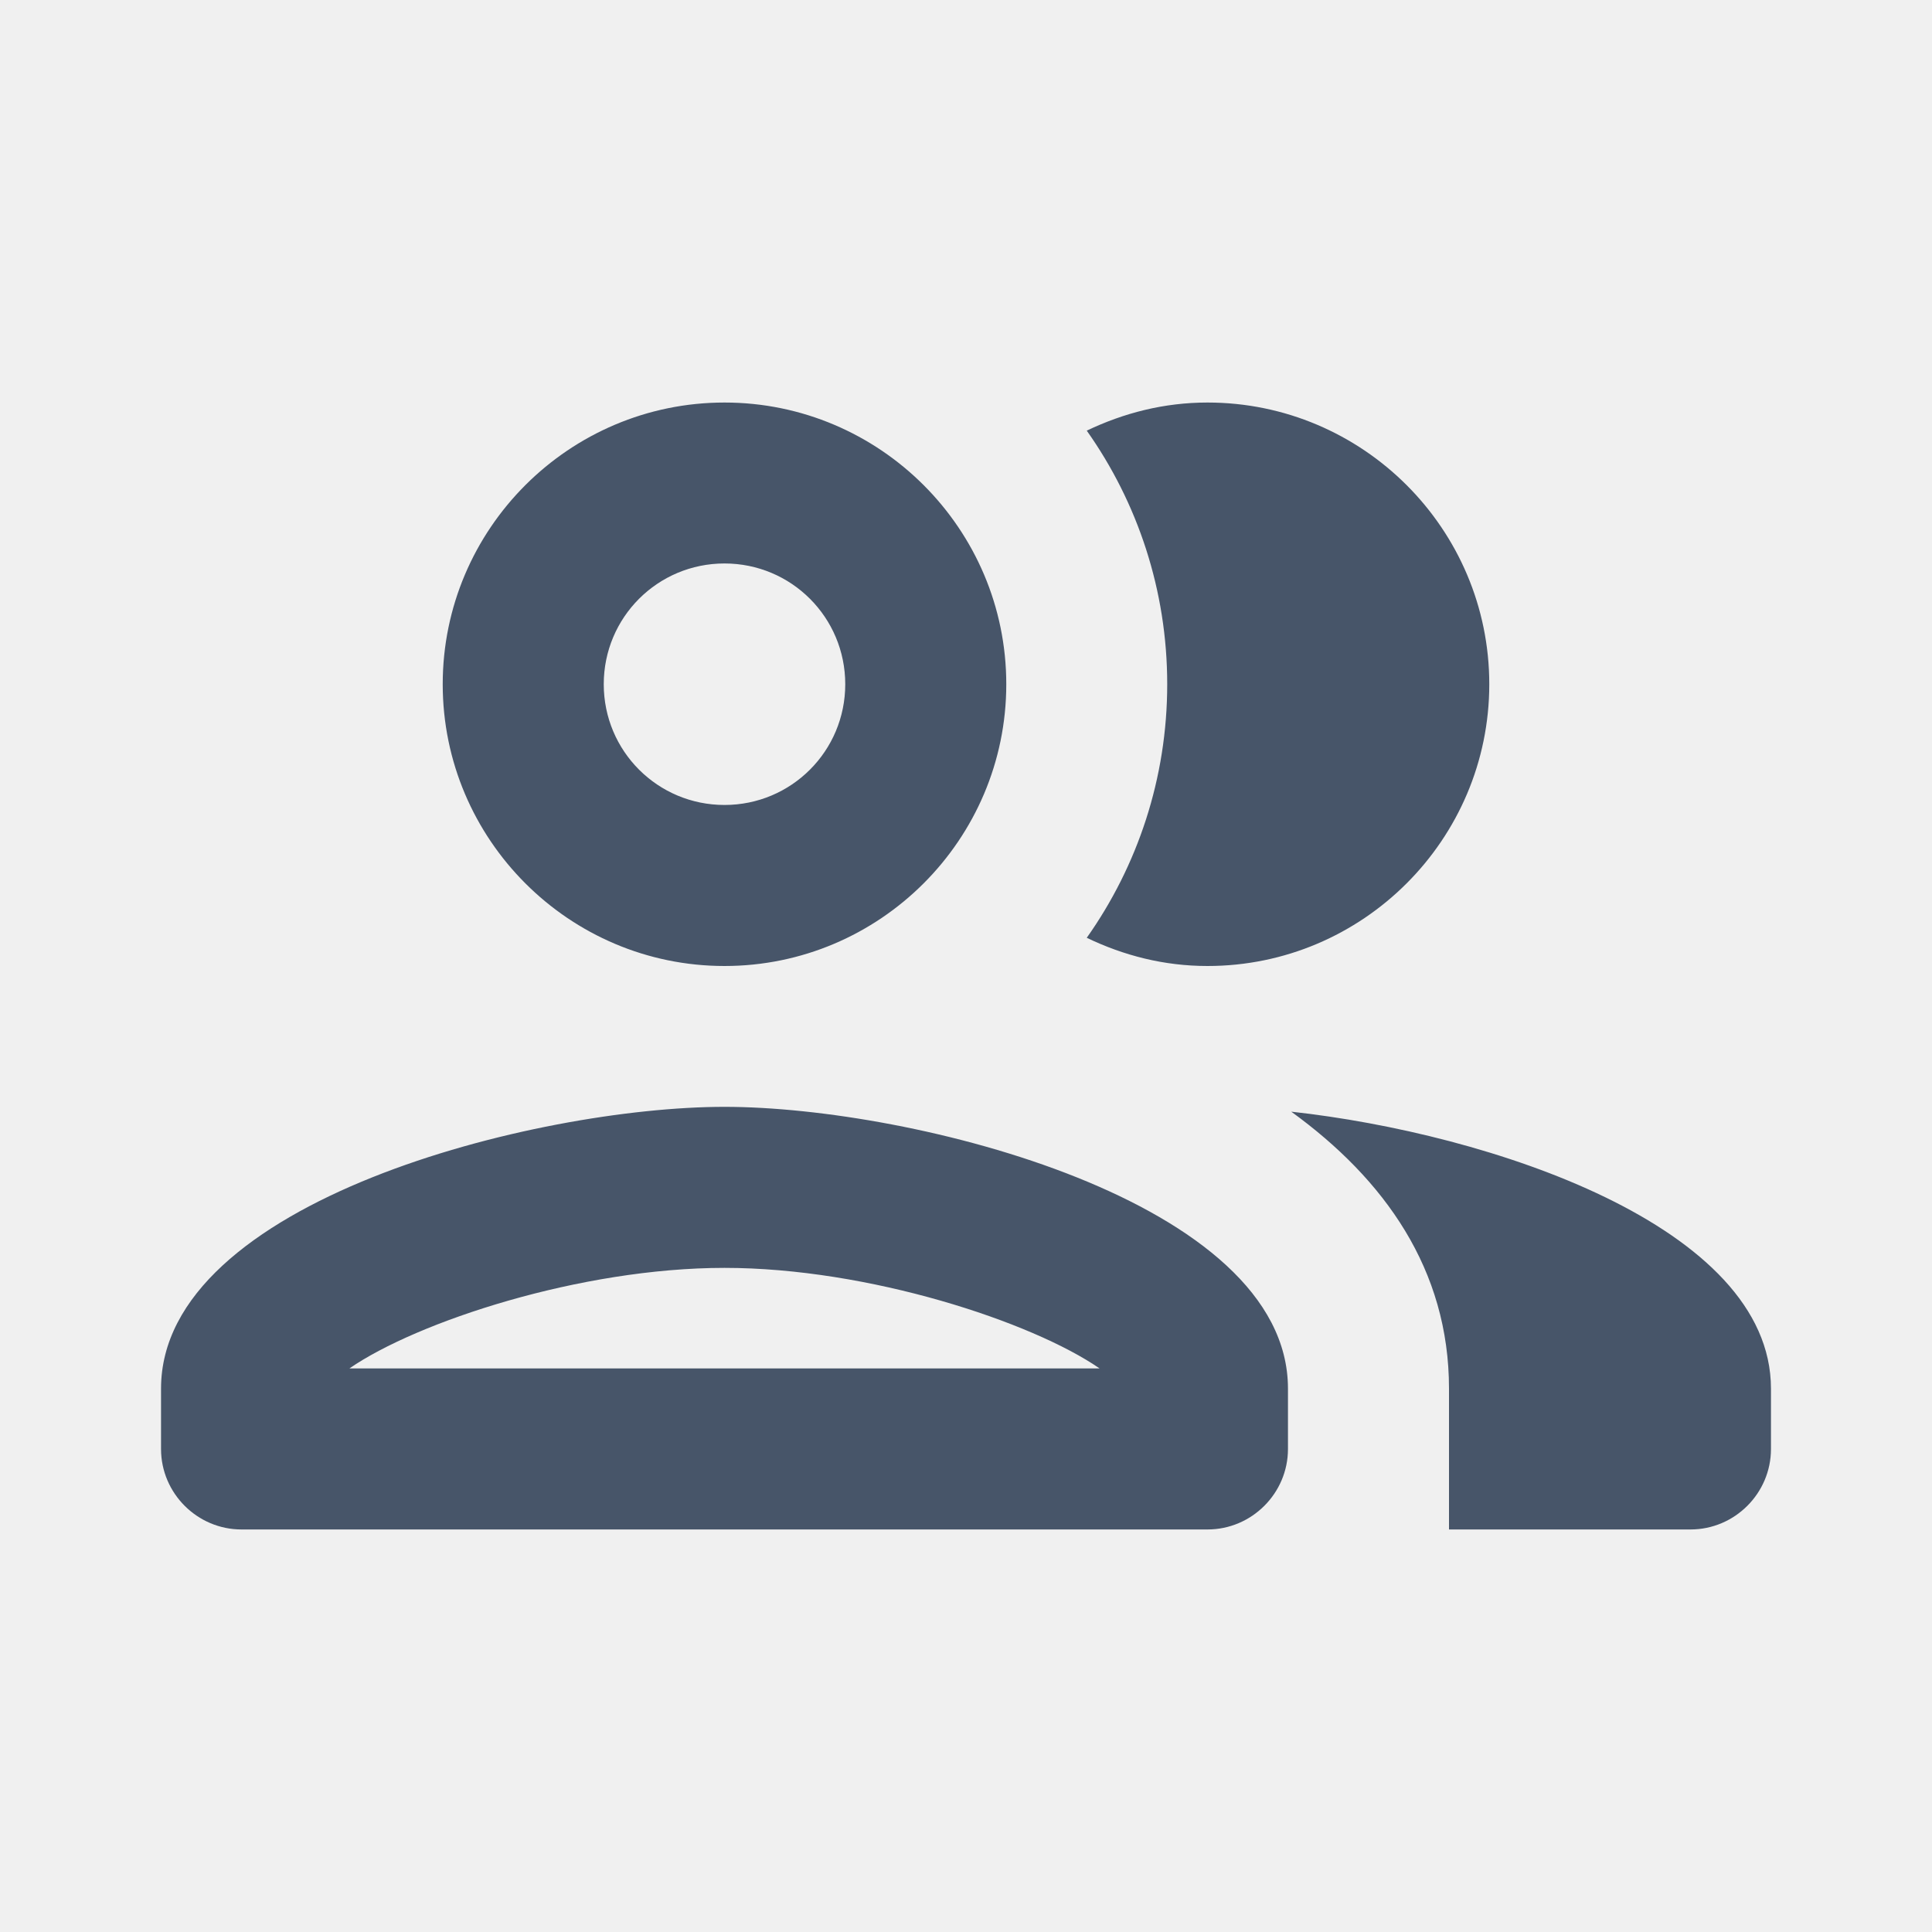
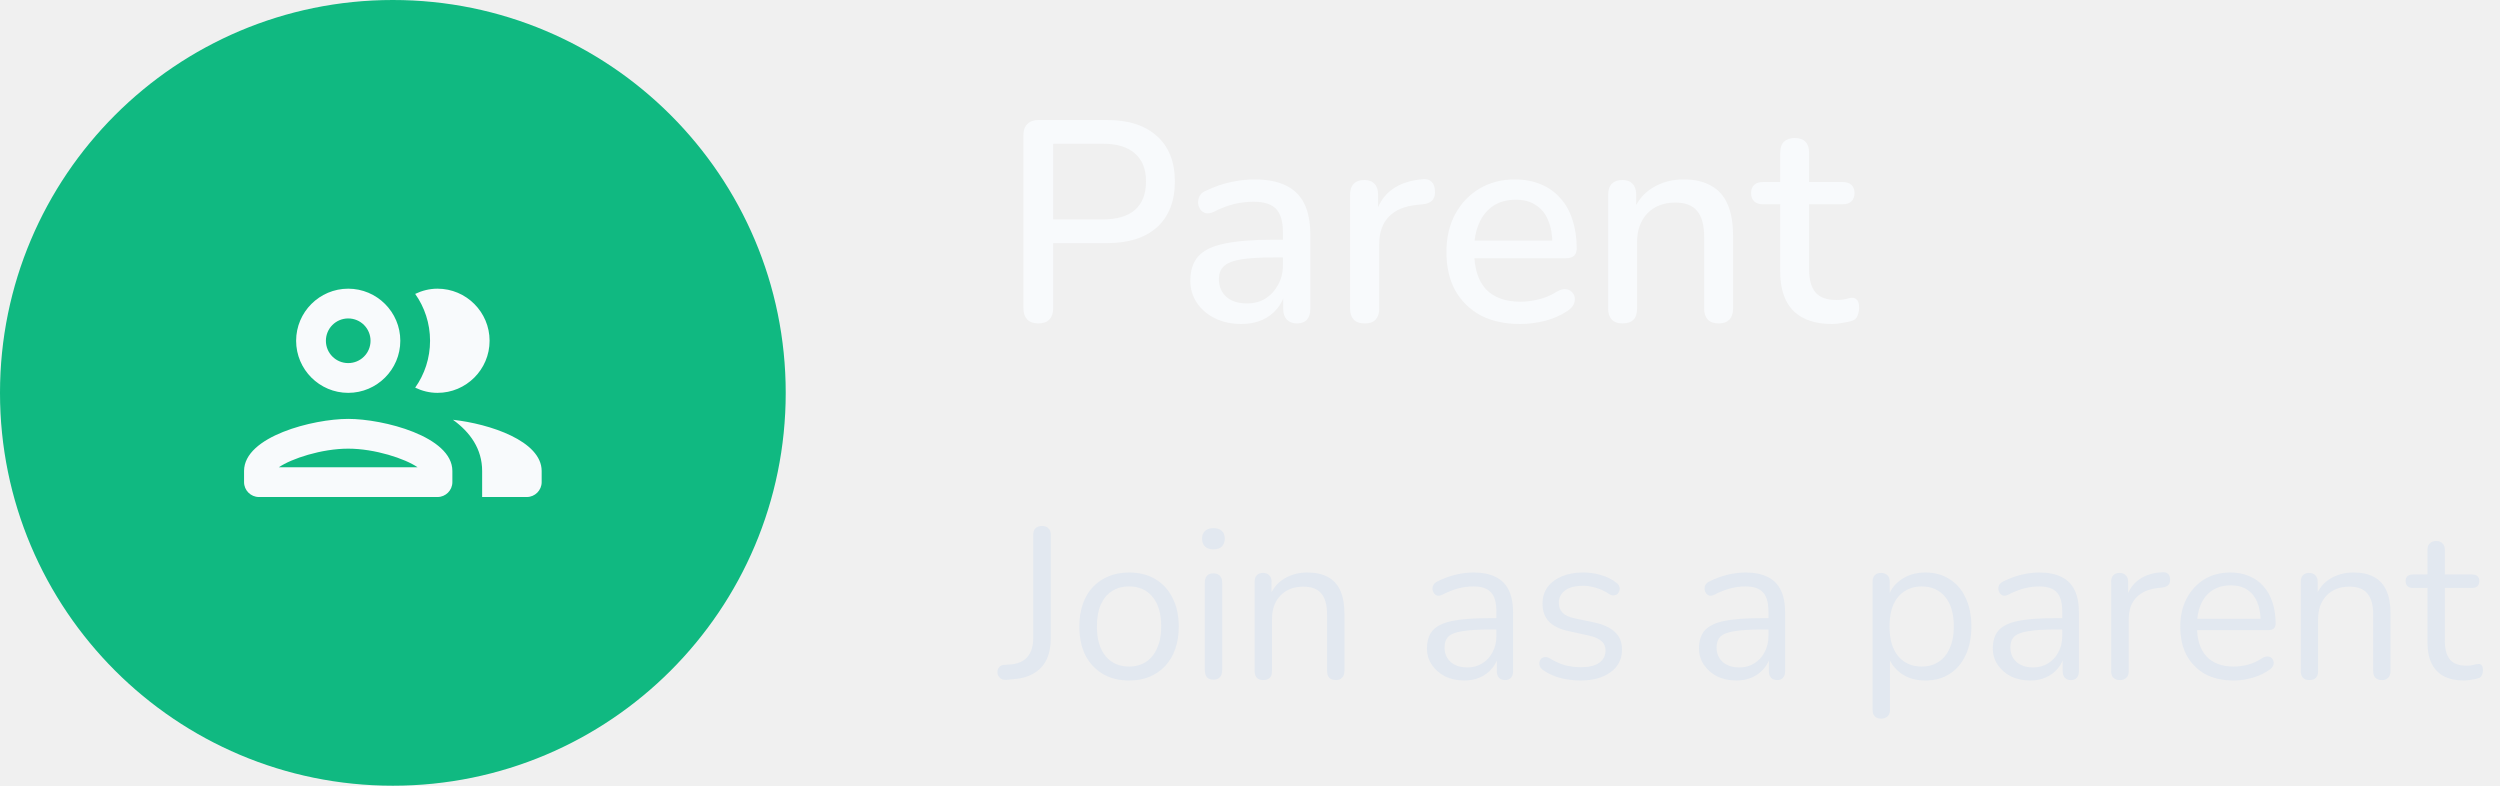
- <svg xmlns="http://www.w3.org/2000/svg" width="24" height="24" viewBox="0 0 24 24" fill="none">
-   <g clip-path="url(#clip0_people_outline)">
-     <g transform="scale(1.2)">
-       <path d="M7.5 10C9.108 10 10.417 8.691 10.417 7.083C10.417 5.475 9.108 4.167 7.5 4.167C5.892 4.167 4.583 5.475 4.583 7.083C4.583 8.691 5.892 10 7.5 10ZM7.5 5.833C8.192 5.833 8.75 6.391 8.75 7.083C8.75 7.775 8.192 8.333 7.5 8.333C6.808 8.333 6.25 7.775 6.25 7.083C6.25 6.391 6.808 5.833 7.5 5.833ZM7.5 11.458C5.55 11.458 1.667 12.433 1.667 14.375V15C1.667 15.458 2.042 15.833 2.5 15.833H12.5C12.958 15.833 13.333 15.458 13.333 15V14.375C13.333 12.433 9.45 11.458 7.5 11.458ZM3.617 14.166C4.317 13.683 6.008 13.125 7.5 13.125C8.992 13.125 10.683 13.683 11.383 14.166H3.617ZM13.367 11.508C14.333 12.208 15 13.142 15 14.375V15.833H17.5C17.958 15.833 18.333 15.458 18.333 15V14.375C18.333 12.691 15.417 11.733 13.367 11.508ZM12.5 10C14.108 10 15.417 8.691 15.417 7.083C15.417 5.475 14.108 4.167 12.5 4.167C12.05 4.167 11.633 4.275 11.25 4.458C11.775 5.2 12.083 6.108 12.083 7.083C12.083 8.058 11.775 8.966 11.25 9.708C11.633 9.892 12.05 10 12.5 10Z" fill="#475569" />
-     </g>
+ <svg xmlns="http://www.w3.org/2000/svg" width="140" height="44" viewBox="0 0 140 44" fill="none">
+   <path d="M0 22C0 9.85 9.85 0 22 0C34.15 0 44 9.85 44 22C44 34.15 34.15 44 22 44C9.85 44 0 34.15 0 22Z" fill="#10B981" />
+   <g clip-path="url(#clip0_1905_9245)">
+     <path d="M19.5 22C21.108 22 22.417 20.692 22.417 19.083C22.417 17.475 21.108 16.166 19.5 16.166C17.892 16.166 16.583 17.475 16.583 19.083C16.583 20.692 17.892 22 19.5 22ZM19.5 17.833C20.192 17.833 20.75 18.392 20.75 19.083C20.75 19.775 20.192 20.333 19.5 20.333C18.808 20.333 18.25 19.775 18.25 19.083C18.25 18.392 18.808 17.833 19.5 17.833ZM19.5 23.458C17.55 23.458 13.667 24.433 13.667 26.375V27C13.667 27.458 14.042 27.833 14.5 27.833H24.5C24.958 27.833 25.333 27.458 25.333 27V26.375C25.333 24.433 21.45 23.458 19.5 23.458ZM15.617 26.166C16.317 25.683 18.008 25.125 19.5 25.125C20.992 25.125 22.683 25.683 23.383 26.166H15.617ZM25.367 23.508C26.333 24.208 27 25.142 27 26.375V27.833H29.5C29.958 27.833 30.333 27.458 30.333 27V26.375C30.333 24.692 27.417 23.733 25.367 23.508ZM24.5 22C26.108 22 27.417 20.692 27.417 19.083C27.417 17.475 26.108 16.166 24.5 16.166C24.05 16.166 23.633 16.275 23.25 16.458C23.775 17.2 24.083 18.108 24.083 19.083C24.083 20.058 23.775 20.966 23.25 21.708C23.633 21.892 24.05 22 24.5 22Z" fill="#F8FAFC" />
  </g>
+   <path d="M58.144 18.112C57.877 18.112 57.669 18.037 57.52 17.888C57.381 17.739 57.312 17.531 57.312 17.264V7.568C57.312 7.291 57.387 7.083 57.536 6.944C57.685 6.795 57.893 6.72 58.16 6.72H61.984C63.2 6.72 64.139 7.024 64.8 7.632C65.461 8.229 65.792 9.072 65.792 10.16C65.792 11.259 65.461 12.112 64.8 12.72C64.139 13.317 63.2 13.616 61.984 13.616H58.976V17.264C58.976 17.531 58.907 17.739 58.768 17.888C58.629 18.037 58.421 18.112 58.144 18.112ZM58.976 12.288H61.744C62.544 12.288 63.147 12.112 63.552 11.76C63.968 11.397 64.176 10.864 64.176 10.16C64.176 9.467 63.968 8.944 63.552 8.592C63.147 8.229 62.544 8.048 61.744 8.048H58.976V12.288ZM69.507 18.144C68.963 18.144 68.472 18.037 68.035 17.824C67.608 17.611 67.272 17.323 67.027 16.96C66.782 16.597 66.659 16.187 66.659 15.728C66.659 15.152 66.803 14.699 67.091 14.368C67.39 14.027 67.875 13.787 68.547 13.648C69.23 13.499 70.147 13.424 71.299 13.424H72.051V14.416H71.315C70.547 14.416 69.939 14.453 69.491 14.528C69.043 14.603 68.723 14.731 68.531 14.912C68.35 15.083 68.259 15.323 68.259 15.632C68.259 16.037 68.398 16.368 68.675 16.624C68.952 16.869 69.336 16.992 69.827 16.992C70.222 16.992 70.568 16.901 70.867 16.72C71.166 16.528 71.4 16.272 71.571 15.952C71.752 15.632 71.843 15.264 71.843 14.848V13.008C71.843 12.4 71.715 11.963 71.459 11.696C71.203 11.429 70.782 11.296 70.195 11.296C69.854 11.296 69.496 11.339 69.123 11.424C68.76 11.509 68.382 11.653 67.987 11.856C67.806 11.941 67.651 11.968 67.523 11.936C67.395 11.904 67.294 11.835 67.219 11.728C67.144 11.611 67.102 11.488 67.091 11.36C67.091 11.221 67.123 11.088 67.187 10.96C67.262 10.832 67.384 10.736 67.555 10.672C68.024 10.448 68.488 10.288 68.947 10.192C69.406 10.096 69.838 10.048 70.243 10.048C70.958 10.048 71.544 10.16 72.003 10.384C72.472 10.608 72.819 10.949 73.043 11.408C73.267 11.867 73.379 12.459 73.379 13.184V17.296C73.379 17.552 73.315 17.755 73.187 17.904C73.059 18.043 72.872 18.112 72.627 18.112C72.392 18.112 72.206 18.043 72.067 17.904C71.928 17.755 71.859 17.552 71.859 17.296V16.256H72.003C71.918 16.651 71.758 16.992 71.523 17.28C71.299 17.557 71.016 17.771 70.675 17.92C70.334 18.069 69.944 18.144 69.507 18.144ZM76.421 18.112C76.154 18.112 75.951 18.043 75.813 17.904C75.674 17.755 75.605 17.552 75.605 17.296V10.896C75.605 10.629 75.674 10.427 75.813 10.288C75.951 10.149 76.143 10.08 76.389 10.08C76.645 10.08 76.837 10.149 76.965 10.288C77.103 10.427 77.173 10.629 77.173 10.896V12.064H77.013C77.183 11.424 77.498 10.939 77.957 10.608C78.415 10.277 79.002 10.085 79.717 10.032C79.909 10.021 80.058 10.069 80.165 10.176C80.282 10.283 80.346 10.448 80.357 10.672C80.378 10.896 80.33 11.077 80.213 11.216C80.095 11.344 79.914 11.419 79.669 11.44L79.365 11.472C78.671 11.536 78.143 11.755 77.781 12.128C77.418 12.501 77.237 13.013 77.237 13.664V17.296C77.237 17.552 77.167 17.755 77.029 17.904C76.901 18.043 76.698 18.112 76.421 18.112ZM85.128 18.144C84.275 18.144 83.539 17.984 82.92 17.664C82.312 17.333 81.838 16.869 81.496 16.272C81.165 15.664 81 14.944 81 14.112C81 13.301 81.165 12.592 81.496 11.984C81.827 11.376 82.28 10.901 82.856 10.56C83.432 10.219 84.088 10.048 84.824 10.048C85.368 10.048 85.853 10.139 86.28 10.32C86.707 10.491 87.07 10.747 87.368 11.088C87.677 11.419 87.907 11.824 88.056 12.304C88.216 12.784 88.296 13.323 88.296 13.92C88.296 14.101 88.243 14.24 88.136 14.336C88.029 14.421 87.87 14.464 87.656 14.464H82.28V13.472H87.208L86.936 13.696C86.936 13.163 86.856 12.709 86.696 12.336C86.547 11.963 86.317 11.68 86.008 11.488C85.71 11.285 85.336 11.184 84.888 11.184C84.387 11.184 83.96 11.301 83.608 11.536C83.267 11.771 83.005 12.096 82.824 12.512C82.643 12.928 82.552 13.413 82.552 13.968V14.064C82.552 15.003 82.771 15.712 83.208 16.192C83.656 16.661 84.302 16.896 85.144 16.896C85.464 16.896 85.8 16.853 86.152 16.768C86.515 16.683 86.856 16.539 87.176 16.336C87.358 16.229 87.517 16.181 87.656 16.192C87.805 16.203 87.923 16.251 88.008 16.336C88.104 16.421 88.163 16.528 88.184 16.656C88.206 16.784 88.184 16.917 88.12 17.056C88.056 17.184 87.944 17.301 87.784 17.408C87.421 17.653 87 17.84 86.52 17.968C86.04 18.085 85.576 18.144 85.128 18.144ZM90.858 18.112C90.602 18.112 90.404 18.043 90.266 17.904C90.127 17.755 90.058 17.552 90.058 17.296V10.896C90.058 10.629 90.127 10.427 90.266 10.288C90.404 10.149 90.597 10.08 90.842 10.08C91.098 10.08 91.29 10.149 91.418 10.288C91.556 10.427 91.626 10.629 91.626 10.896V12.144L91.45 11.856C91.684 11.259 92.052 10.811 92.554 10.512C93.055 10.203 93.631 10.048 94.282 10.048C94.9 10.048 95.412 10.165 95.818 10.4C96.234 10.624 96.543 10.971 96.746 11.44C96.948 11.899 97.05 12.48 97.05 13.184V17.296C97.05 17.552 96.981 17.755 96.842 17.904C96.703 18.043 96.506 18.112 96.25 18.112C95.983 18.112 95.781 18.043 95.642 17.904C95.503 17.755 95.434 17.552 95.434 17.296V13.28C95.434 12.608 95.3 12.117 95.034 11.808C94.778 11.499 94.373 11.344 93.818 11.344C93.167 11.344 92.644 11.547 92.25 11.952C91.866 12.357 91.674 12.901 91.674 13.584V17.296C91.674 17.84 91.402 18.112 90.858 18.112ZM102.605 18.144C101.965 18.144 101.426 18.032 100.989 17.808C100.551 17.584 100.226 17.253 100.013 16.816C99.799 16.379 99.693 15.845 99.693 15.216V11.44H98.733C98.519 11.44 98.354 11.387 98.237 11.28C98.119 11.163 98.061 11.008 98.061 10.816C98.061 10.613 98.119 10.459 98.237 10.352C98.354 10.245 98.519 10.192 98.733 10.192H99.693V8.544C99.693 8.277 99.762 8.075 99.901 7.936C100.05 7.797 100.253 7.728 100.509 7.728C100.765 7.728 100.962 7.797 101.101 7.936C101.239 8.075 101.309 8.277 101.309 8.544V10.192H103.181C103.394 10.192 103.559 10.245 103.677 10.352C103.794 10.459 103.853 10.613 103.853 10.816C103.853 11.008 103.794 11.163 103.677 11.28C103.559 11.387 103.394 11.44 103.181 11.44H101.309V15.088C101.309 15.653 101.426 16.08 101.661 16.368C101.906 16.656 102.301 16.8 102.845 16.8C103.037 16.8 103.202 16.784 103.341 16.752C103.49 16.709 103.613 16.683 103.709 16.672C103.826 16.672 103.922 16.715 103.997 16.8C104.071 16.875 104.109 17.024 104.109 17.248C104.109 17.408 104.077 17.557 104.013 17.696C103.959 17.835 103.858 17.925 103.709 17.968C103.581 18.011 103.405 18.048 103.181 18.08C102.967 18.123 102.775 18.144 102.605 18.144Z" fill="#F8FAFC" />
+   <path d="M56.336 38.072C56.184 38.08 56.068 38.04 55.988 37.952C55.9 37.864 55.856 37.756 55.856 37.628C55.856 37.532 55.888 37.444 55.952 37.364C56.008 37.284 56.1 37.24 56.228 37.232L56.6 37.208C57.008 37.176 57.32 37.036 57.536 36.788C57.752 36.532 57.86 36.184 57.86 35.744V29.96C57.86 29.792 57.9 29.668 57.98 29.588C58.068 29.5 58.192 29.456 58.352 29.456C58.512 29.456 58.632 29.5 58.712 29.588C58.8 29.668 58.844 29.792 58.844 29.96V35.756C58.844 36.212 58.764 36.608 58.604 36.944C58.444 37.272 58.204 37.528 57.884 37.712C57.572 37.896 57.188 38.004 56.732 38.036L56.336 38.072ZM63.227 38.108C62.659 38.108 62.167 37.984 61.751 37.736C61.335 37.488 61.011 37.14 60.779 36.692C60.555 36.236 60.443 35.7 60.443 35.084C60.443 34.62 60.507 34.204 60.635 33.836C60.763 33.46 60.951 33.14 61.199 32.876C61.447 32.612 61.739 32.412 62.075 32.276C62.419 32.132 62.803 32.06 63.227 32.06C63.795 32.06 64.287 32.184 64.703 32.432C65.119 32.68 65.439 33.032 65.663 33.488C65.895 33.936 66.011 34.468 66.011 35.084C66.011 35.548 65.947 35.964 65.819 36.332C65.691 36.7 65.503 37.02 65.255 37.292C65.007 37.556 64.711 37.76 64.367 37.904C64.031 38.04 63.651 38.108 63.227 38.108ZM63.227 37.328C63.587 37.328 63.903 37.24 64.175 37.064C64.447 36.888 64.655 36.632 64.799 36.296C64.951 35.96 65.027 35.556 65.027 35.084C65.027 34.356 64.863 33.8 64.535 33.416C64.215 33.032 63.779 32.84 63.227 32.84C62.859 32.84 62.539 32.928 62.267 33.104C62.003 33.272 61.795 33.524 61.643 33.86C61.499 34.188 61.427 34.596 61.427 35.084C61.427 35.804 61.591 36.36 61.919 36.752C62.247 37.136 62.683 37.328 63.227 37.328ZM67.951 38.06C67.791 38.06 67.671 38.016 67.591 37.928C67.511 37.832 67.471 37.7 67.471 37.532V32.624C67.471 32.456 67.511 32.328 67.591 32.24C67.671 32.152 67.791 32.108 67.951 32.108C68.103 32.108 68.223 32.152 68.311 32.24C68.399 32.328 68.443 32.456 68.443 32.624V37.532C68.443 37.7 68.399 37.832 68.311 37.928C68.231 38.016 68.111 38.06 67.951 38.06ZM67.951 30.764C67.751 30.764 67.595 30.712 67.483 30.608C67.371 30.496 67.315 30.348 67.315 30.164C67.315 29.972 67.371 29.828 67.483 29.732C67.595 29.628 67.751 29.576 67.951 29.576C68.159 29.576 68.315 29.628 68.419 29.732C68.531 29.828 68.587 29.972 68.587 30.164C68.587 30.348 68.531 30.496 68.419 30.608C68.315 30.712 68.159 30.764 67.951 30.764ZM70.74 38.084C70.58 38.084 70.46 38.04 70.38 37.952C70.3 37.864 70.26 37.74 70.26 37.58V32.576C70.26 32.416 70.3 32.296 70.38 32.216C70.46 32.128 70.576 32.084 70.728 32.084C70.88 32.084 70.996 32.128 71.076 32.216C71.164 32.296 71.208 32.416 71.208 32.576V33.608L71.076 33.464C71.244 33 71.516 32.652 71.892 32.42C72.276 32.18 72.716 32.06 73.212 32.06C73.676 32.06 74.06 32.144 74.364 32.312C74.676 32.48 74.908 32.736 75.06 33.08C75.212 33.416 75.288 33.844 75.288 34.364V37.58C75.288 37.74 75.244 37.864 75.156 37.952C75.076 38.04 74.96 38.084 74.808 38.084C74.648 38.084 74.524 38.04 74.436 37.952C74.356 37.864 74.316 37.74 74.316 37.58V34.424C74.316 33.88 74.208 33.484 73.992 33.236C73.784 32.98 73.448 32.852 72.984 32.852C72.448 32.852 72.02 33.02 71.7 33.356C71.388 33.684 71.232 34.124 71.232 34.676V37.58C71.232 37.916 71.068 38.084 70.74 38.084ZM82.01 38.108C81.61 38.108 81.25 38.032 80.93 37.88C80.618 37.72 80.37 37.504 80.186 37.232C80.002 36.96 79.91 36.656 79.91 36.32C79.91 35.888 80.018 35.548 80.234 35.3C80.458 35.052 80.822 34.876 81.326 34.772C81.838 34.668 82.534 34.616 83.414 34.616H83.954V35.252H83.426C82.778 35.252 82.266 35.284 81.89 35.348C81.522 35.404 81.262 35.504 81.11 35.648C80.966 35.792 80.894 35.996 80.894 36.26C80.894 36.588 81.006 36.856 81.23 37.064C81.462 37.272 81.774 37.376 82.166 37.376C82.486 37.376 82.766 37.3 83.006 37.148C83.254 36.996 83.446 36.788 83.582 36.524C83.726 36.26 83.798 35.956 83.798 35.612V34.244C83.798 33.748 83.698 33.392 83.498 33.176C83.298 32.952 82.97 32.84 82.514 32.84C82.234 32.84 81.954 32.876 81.674 32.948C81.394 33.02 81.098 33.136 80.786 33.296C80.674 33.352 80.578 33.372 80.498 33.356C80.418 33.332 80.354 33.288 80.306 33.224C80.258 33.16 80.23 33.088 80.222 33.008C80.214 32.92 80.23 32.836 80.27 32.756C80.318 32.676 80.39 32.612 80.486 32.564C80.838 32.388 81.186 32.26 81.53 32.18C81.874 32.1 82.202 32.06 82.514 32.06C83.018 32.06 83.434 32.144 83.762 32.312C84.09 32.472 84.334 32.72 84.494 33.056C84.654 33.384 84.734 33.808 84.734 34.328V37.58C84.734 37.74 84.694 37.864 84.614 37.952C84.542 38.04 84.434 38.084 84.29 38.084C84.138 38.084 84.022 38.04 83.942 37.952C83.862 37.864 83.822 37.74 83.822 37.58V36.644H83.93C83.866 36.948 83.742 37.208 83.558 37.424C83.382 37.64 83.162 37.808 82.898 37.928C82.634 38.048 82.338 38.108 82.01 38.108ZM88.505 38.108C88.145 38.108 87.781 38.064 87.413 37.976C87.053 37.888 86.717 37.736 86.405 37.52C86.325 37.464 86.269 37.4 86.237 37.328C86.205 37.248 86.193 37.172 86.201 37.1C86.217 37.02 86.249 36.952 86.297 36.896C86.353 36.84 86.417 36.808 86.489 36.8C86.569 36.784 86.657 36.8 86.753 36.848C87.065 37.04 87.365 37.176 87.653 37.256C87.949 37.328 88.241 37.364 88.529 37.364C88.985 37.364 89.329 37.28 89.561 37.112C89.793 36.944 89.909 36.716 89.909 36.428C89.909 36.204 89.833 36.028 89.681 35.9C89.529 35.764 89.289 35.66 88.961 35.588L87.869 35.348C87.365 35.244 86.989 35.064 86.741 34.808C86.501 34.552 86.381 34.22 86.381 33.812C86.381 33.452 86.473 33.144 86.657 32.888C86.849 32.624 87.117 32.42 87.461 32.276C87.805 32.132 88.205 32.06 88.661 32.06C89.013 32.06 89.345 32.108 89.657 32.204C89.977 32.292 90.265 32.436 90.521 32.636C90.601 32.692 90.653 32.76 90.677 32.84C90.709 32.912 90.713 32.988 90.689 33.068C90.673 33.14 90.637 33.204 90.581 33.26C90.525 33.308 90.457 33.336 90.377 33.344C90.297 33.352 90.213 33.328 90.125 33.272C89.885 33.112 89.641 32.996 89.393 32.924C89.145 32.844 88.901 32.804 88.661 32.804C88.213 32.804 87.873 32.892 87.641 33.068C87.409 33.244 87.293 33.476 87.293 33.764C87.293 33.988 87.365 34.172 87.509 34.316C87.653 34.46 87.877 34.564 88.181 34.628L89.273 34.856C89.793 34.968 90.181 35.148 90.437 35.396C90.701 35.636 90.833 35.964 90.833 36.38C90.833 36.908 90.621 37.328 90.197 37.64C89.773 37.952 89.209 38.108 88.505 38.108ZM97.244 38.108C96.844 38.108 96.484 38.032 96.164 37.88C95.852 37.72 95.604 37.504 95.42 37.232C95.236 36.96 95.144 36.656 95.144 36.32C95.144 35.888 95.252 35.548 95.468 35.3C95.692 35.052 96.056 34.876 96.56 34.772C97.072 34.668 97.768 34.616 98.648 34.616H99.188V35.252H98.66C98.012 35.252 97.5 35.284 97.124 35.348C96.756 35.404 96.496 35.504 96.344 35.648C96.2 35.792 96.128 35.996 96.128 36.26C96.128 36.588 96.24 36.856 96.464 37.064C96.696 37.272 97.008 37.376 97.4 37.376C97.72 37.376 98 37.3 98.24 37.148C98.488 36.996 98.68 36.788 98.816 36.524C98.96 36.26 99.032 35.956 99.032 35.612V34.244C99.032 33.748 98.932 33.392 98.732 33.176C98.532 32.952 98.204 32.84 97.748 32.84C97.468 32.84 97.188 32.876 96.908 32.948C96.628 33.02 96.332 33.136 96.02 33.296C95.908 33.352 95.812 33.372 95.732 33.356C95.652 33.332 95.588 33.288 95.54 33.224C95.492 33.16 95.464 33.088 95.456 33.008C95.448 32.92 95.464 32.836 95.504 32.756C95.552 32.676 95.624 32.612 95.72 32.564C96.072 32.388 96.42 32.26 96.764 32.18C97.108 32.1 97.436 32.06 97.748 32.06C98.252 32.06 98.668 32.144 98.996 32.312C99.324 32.472 99.568 32.72 99.728 33.056C99.888 33.384 99.968 33.808 99.968 34.328V37.58C99.968 37.74 99.928 37.864 99.848 37.952C99.776 38.04 99.668 38.084 99.524 38.084C99.372 38.084 99.256 38.04 99.176 37.952C99.096 37.864 99.056 37.74 99.056 37.58V36.644H99.164C99.1 36.948 98.976 37.208 98.792 37.424C98.616 37.64 98.396 37.808 98.132 37.928C97.868 38.048 97.572 38.108 97.244 38.108ZM105.345 40.244C105.185 40.244 105.065 40.2 104.985 40.112C104.905 40.032 104.865 39.912 104.865 39.752V32.576C104.865 32.416 104.905 32.296 104.985 32.216C105.065 32.128 105.181 32.084 105.333 32.084C105.493 32.084 105.613 32.128 105.693 32.216C105.781 32.296 105.825 32.416 105.825 32.576V33.716L105.693 33.548C105.821 33.092 106.073 32.732 106.449 32.468C106.833 32.196 107.289 32.06 107.817 32.06C108.337 32.06 108.789 32.184 109.173 32.432C109.565 32.672 109.865 33.02 110.073 33.476C110.289 33.924 110.397 34.46 110.397 35.084C110.397 35.7 110.289 36.236 110.073 36.692C109.865 37.14 109.569 37.488 109.185 37.736C108.801 37.984 108.345 38.108 107.817 38.108C107.289 38.108 106.837 37.976 106.461 37.712C106.085 37.44 105.829 37.08 105.693 36.632H105.837V39.752C105.837 39.912 105.793 40.032 105.705 40.112C105.617 40.2 105.497 40.244 105.345 40.244ZM107.613 37.328C107.981 37.328 108.297 37.24 108.561 37.064C108.833 36.888 109.041 36.632 109.185 36.296C109.337 35.96 109.413 35.556 109.413 35.084C109.413 34.356 109.249 33.8 108.921 33.416C108.601 33.032 108.165 32.84 107.613 32.84C107.253 32.84 106.937 32.928 106.665 33.104C106.393 33.272 106.181 33.524 106.029 33.86C105.885 34.188 105.813 34.596 105.813 35.084C105.813 35.804 105.977 36.36 106.305 36.752C106.633 37.136 107.069 37.328 107.613 37.328ZM113.697 38.108C113.297 38.108 112.937 38.032 112.617 37.88C112.305 37.72 112.057 37.504 111.873 37.232C111.689 36.96 111.597 36.656 111.597 36.32C111.597 35.888 111.705 35.548 111.921 35.3C112.145 35.052 112.509 34.876 113.013 34.772C113.525 34.668 114.221 34.616 115.101 34.616H115.641V35.252H115.113C114.465 35.252 113.953 35.284 113.577 35.348C113.209 35.404 112.949 35.504 112.797 35.648C112.653 35.792 112.581 35.996 112.581 36.26C112.581 36.588 112.693 36.856 112.917 37.064C113.149 37.272 113.461 37.376 113.853 37.376C114.173 37.376 114.453 37.3 114.693 37.148C114.941 36.996 115.133 36.788 115.269 36.524C115.413 36.26 115.485 35.956 115.485 35.612V34.244C115.485 33.748 115.385 33.392 115.185 33.176C114.985 32.952 114.657 32.84 114.201 32.84C113.921 32.84 113.641 32.876 113.361 32.948C113.081 33.02 112.785 33.136 112.473 33.296C112.361 33.352 112.265 33.372 112.185 33.356C112.105 33.332 112.041 33.288 111.993 33.224C111.945 33.16 111.917 33.088 111.909 33.008C111.901 32.92 111.917 32.836 111.957 32.756C112.005 32.676 112.077 32.612 112.173 32.564C112.525 32.388 112.873 32.26 113.217 32.18C113.561 32.1 113.889 32.06 114.201 32.06C114.705 32.06 115.121 32.144 115.449 32.312C115.777 32.472 116.021 32.72 116.181 33.056C116.341 33.384 116.421 33.808 116.421 34.328V37.58C116.421 37.74 116.381 37.864 116.301 37.952C116.229 38.04 116.121 38.084 115.977 38.084C115.825 38.084 115.709 38.04 115.629 37.952C115.549 37.864 115.509 37.74 115.509 37.58V36.644H115.617C115.553 36.948 115.429 37.208 115.245 37.424C115.069 37.64 114.849 37.808 114.585 37.928C114.321 38.048 114.025 38.108 113.697 38.108ZM118.717 38.084C118.557 38.084 118.433 38.04 118.345 37.952C118.265 37.864 118.225 37.74 118.225 37.58V32.576C118.225 32.416 118.265 32.296 118.345 32.216C118.425 32.128 118.541 32.084 118.693 32.084C118.845 32.084 118.961 32.128 119.041 32.216C119.129 32.296 119.173 32.416 119.173 32.576V33.548H119.053C119.181 33.076 119.425 32.712 119.785 32.456C120.145 32.2 120.589 32.064 121.117 32.048C121.237 32.04 121.333 32.068 121.405 32.132C121.477 32.188 121.517 32.288 121.525 32.432C121.533 32.568 121.501 32.676 121.429 32.756C121.357 32.836 121.245 32.884 121.093 32.9L120.901 32.924C120.357 32.972 119.937 33.148 119.641 33.452C119.353 33.748 119.209 34.156 119.209 34.676V37.58C119.209 37.74 119.165 37.864 119.076 37.952C118.997 38.04 118.877 38.084 118.717 38.084ZM125.083 38.108C124.467 38.108 123.935 37.988 123.487 37.748C123.047 37.5 122.703 37.152 122.455 36.704C122.215 36.256 122.095 35.72 122.095 35.096C122.095 34.488 122.215 33.96 122.455 33.512C122.695 33.056 123.023 32.7 123.439 32.444C123.863 32.188 124.351 32.06 124.903 32.06C125.295 32.06 125.647 32.128 125.959 32.264C126.271 32.392 126.535 32.58 126.751 32.828C126.975 33.076 127.143 33.376 127.255 33.728C127.375 34.08 127.435 34.476 127.435 34.916C127.435 35.044 127.399 35.14 127.327 35.204C127.255 35.26 127.151 35.288 127.015 35.288H122.839V34.652H126.787L126.595 34.808C126.595 34.376 126.531 34.012 126.403 33.716C126.275 33.412 126.087 33.18 125.839 33.02C125.599 32.86 125.295 32.78 124.927 32.78C124.519 32.78 124.171 32.876 123.883 33.068C123.603 33.252 123.391 33.512 123.247 33.848C123.103 34.176 123.031 34.56 123.031 35V35.072C123.031 35.808 123.207 36.368 123.559 36.752C123.919 37.136 124.427 37.328 125.083 37.328C125.355 37.328 125.623 37.292 125.887 37.22C126.159 37.148 126.423 37.028 126.679 36.86C126.791 36.788 126.891 36.756 126.979 36.764C127.075 36.764 127.151 36.792 127.207 36.848C127.263 36.896 127.299 36.96 127.315 37.04C127.339 37.112 127.331 37.192 127.291 37.28C127.259 37.368 127.191 37.444 127.087 37.508C126.823 37.7 126.511 37.848 126.151 37.952C125.791 38.056 125.435 38.108 125.083 38.108ZM129.322 38.084C129.162 38.084 129.042 38.04 128.962 37.952C128.882 37.864 128.842 37.74 128.842 37.58V32.576C128.842 32.416 128.882 32.296 128.962 32.216C129.042 32.128 129.158 32.084 129.31 32.084C129.462 32.084 129.578 32.128 129.658 32.216C129.746 32.296 129.79 32.416 129.79 32.576V33.608L129.658 33.464C129.826 33 130.098 32.652 130.474 32.42C130.858 32.18 131.298 32.06 131.794 32.06C132.258 32.06 132.642 32.144 132.946 32.312C133.258 32.48 133.49 32.736 133.642 33.08C133.794 33.416 133.87 33.844 133.87 34.364V37.58C133.87 37.74 133.826 37.864 133.738 37.952C133.658 38.04 133.542 38.084 133.39 38.084C133.23 38.084 133.106 38.04 133.018 37.952C132.938 37.864 132.898 37.74 132.898 37.58V34.424C132.898 33.88 132.79 33.484 132.574 33.236C132.366 32.98 132.03 32.852 131.566 32.852C131.03 32.852 130.602 33.02 130.282 33.356C129.97 33.684 129.814 34.124 129.814 34.676V37.58C129.814 37.916 129.65 38.084 129.322 38.084ZM138.002 38.108C137.546 38.108 137.162 38.028 136.85 37.868C136.546 37.7 136.318 37.46 136.166 37.148C136.014 36.828 135.938 36.44 135.938 35.984V32.924H135.134C134.998 32.924 134.894 32.892 134.822 32.828C134.75 32.756 134.714 32.66 134.714 32.54C134.714 32.42 134.75 32.328 134.822 32.264C134.894 32.2 134.998 32.168 135.134 32.168H135.938V30.788C135.938 30.628 135.982 30.508 136.07 30.428C136.158 30.34 136.278 30.296 136.43 30.296C136.582 30.296 136.698 30.34 136.778 30.428C136.866 30.508 136.91 30.628 136.91 30.788V32.168H138.422C138.558 32.168 138.662 32.2 138.734 32.264C138.806 32.328 138.842 32.42 138.842 32.54C138.842 32.66 138.806 32.756 138.734 32.828C138.662 32.892 138.558 32.924 138.422 32.924H136.91V35.888C136.91 36.344 137.006 36.692 137.198 36.932C137.39 37.164 137.702 37.28 138.134 37.28C138.286 37.28 138.414 37.264 138.518 37.232C138.63 37.2 138.722 37.184 138.794 37.184C138.866 37.176 138.926 37.2 138.974 37.256C139.022 37.312 139.046 37.408 139.046 37.544C139.046 37.64 139.026 37.728 138.986 37.808C138.954 37.888 138.894 37.944 138.806 37.976C138.71 38.008 138.582 38.036 138.422 38.06C138.27 38.092 138.13 38.108 138.002 38.108Z" fill="#E2E8F0" />
  <defs>
-     <clipPath id="clip0_people_outline">
-       <rect width="24" height="24" fill="white" />
+     <clipPath id="clip0_1905_9245">
+       <rect width="20" height="20" fill="white" transform="translate(12 12)" />
    </clipPath>
  </defs>
</svg>
